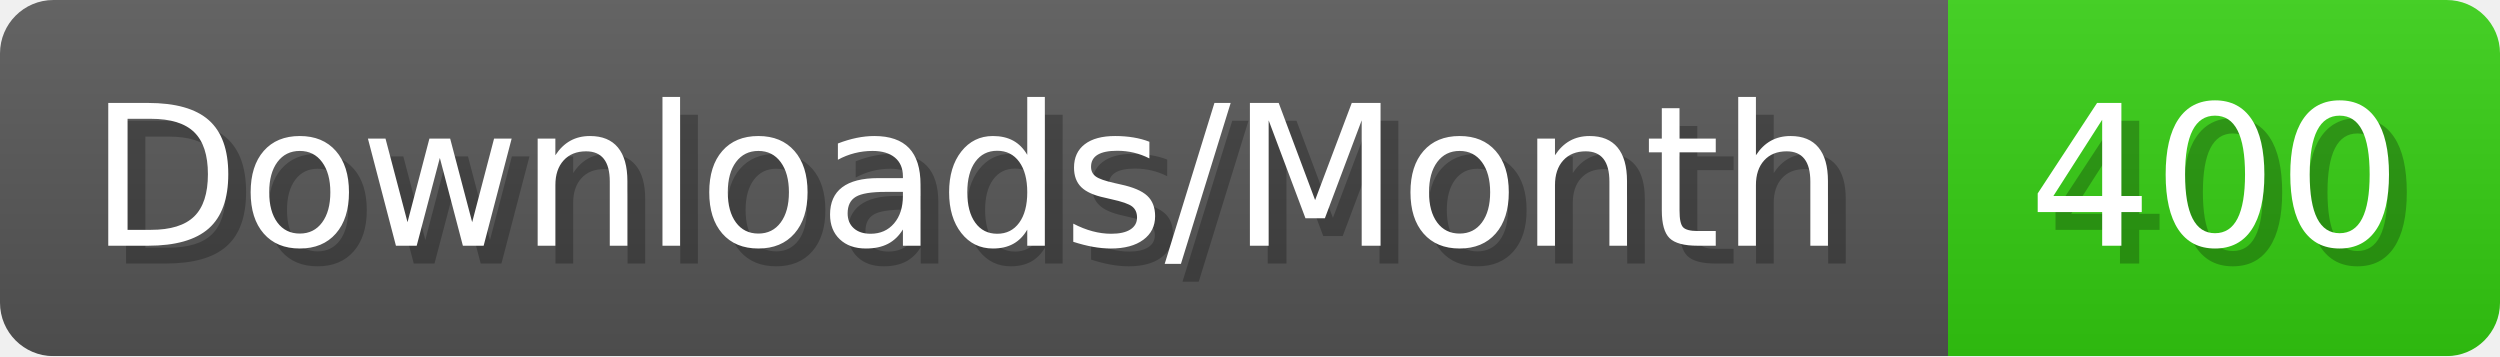
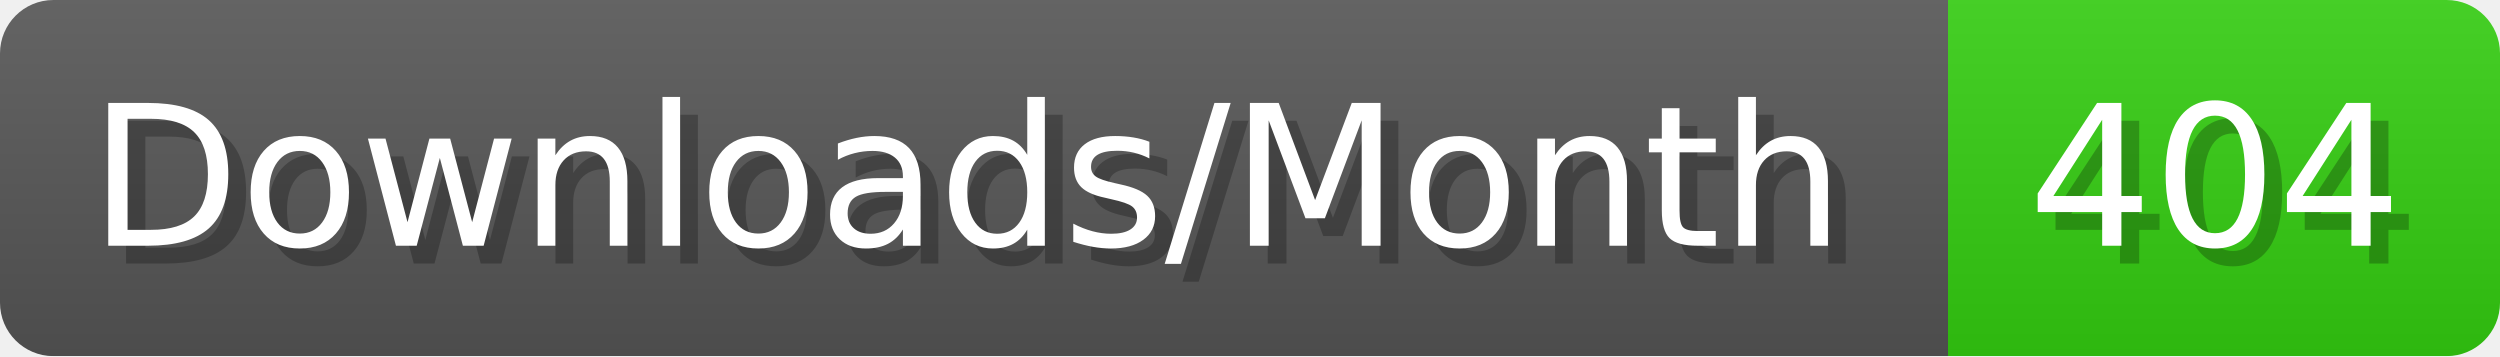
- <svg xmlns="http://www.w3.org/2000/svg" width="140.4" height="20" viewBox="0 0 1404 200" role="img" aria-label="Downloads/Month: 400">
+ <svg xmlns="http://www.w3.org/2000/svg" width="140.4" height="20" viewBox="0 0 1404 200" role="img" aria-label="Downloads/Month: 404">
  <linearGradient id="YlXUI" x2="0" y2="100%">
    <stop offset="0" stop-opacity=".1" stop-color="#EEE" />
    <stop offset="1" stop-opacity=".1" />
  </linearGradient>
  <mask id="JHhop">
    <rect width="1404" height="200" rx="30" fill="#FFF" />
  </mask>
  <g mask="url(#JHhop)">
    <rect width="1094" height="200" fill="#555" />
    <rect width="310" height="200" fill="#3C1" x="1094" />
    <rect width="1404" height="200" fill="url(#YlXUI)" />
  </g>
  <g aria-hidden="true" fill="#fff" text-anchor="start" font-family="Verdana,DejaVu Sans,sans-serif" font-size="110">
    <text x="60" y="148" textLength="994" fill="#000" opacity="0.25">Downloads/Month</text>
    <text x="50" y="138" textLength="994">Downloads/Month</text>
-     <text x="1149" y="148" textLength="210" fill="#000" opacity="0.25">400</text>
-     <text x="1139" y="138" textLength="210">400</text>
+     <text x="1149" y="148" textLength="210" fill="#000" opacity="0.25">404</text>
+     <text x="1139" y="138" textLength="210">404</text>
  </g>
</svg>
